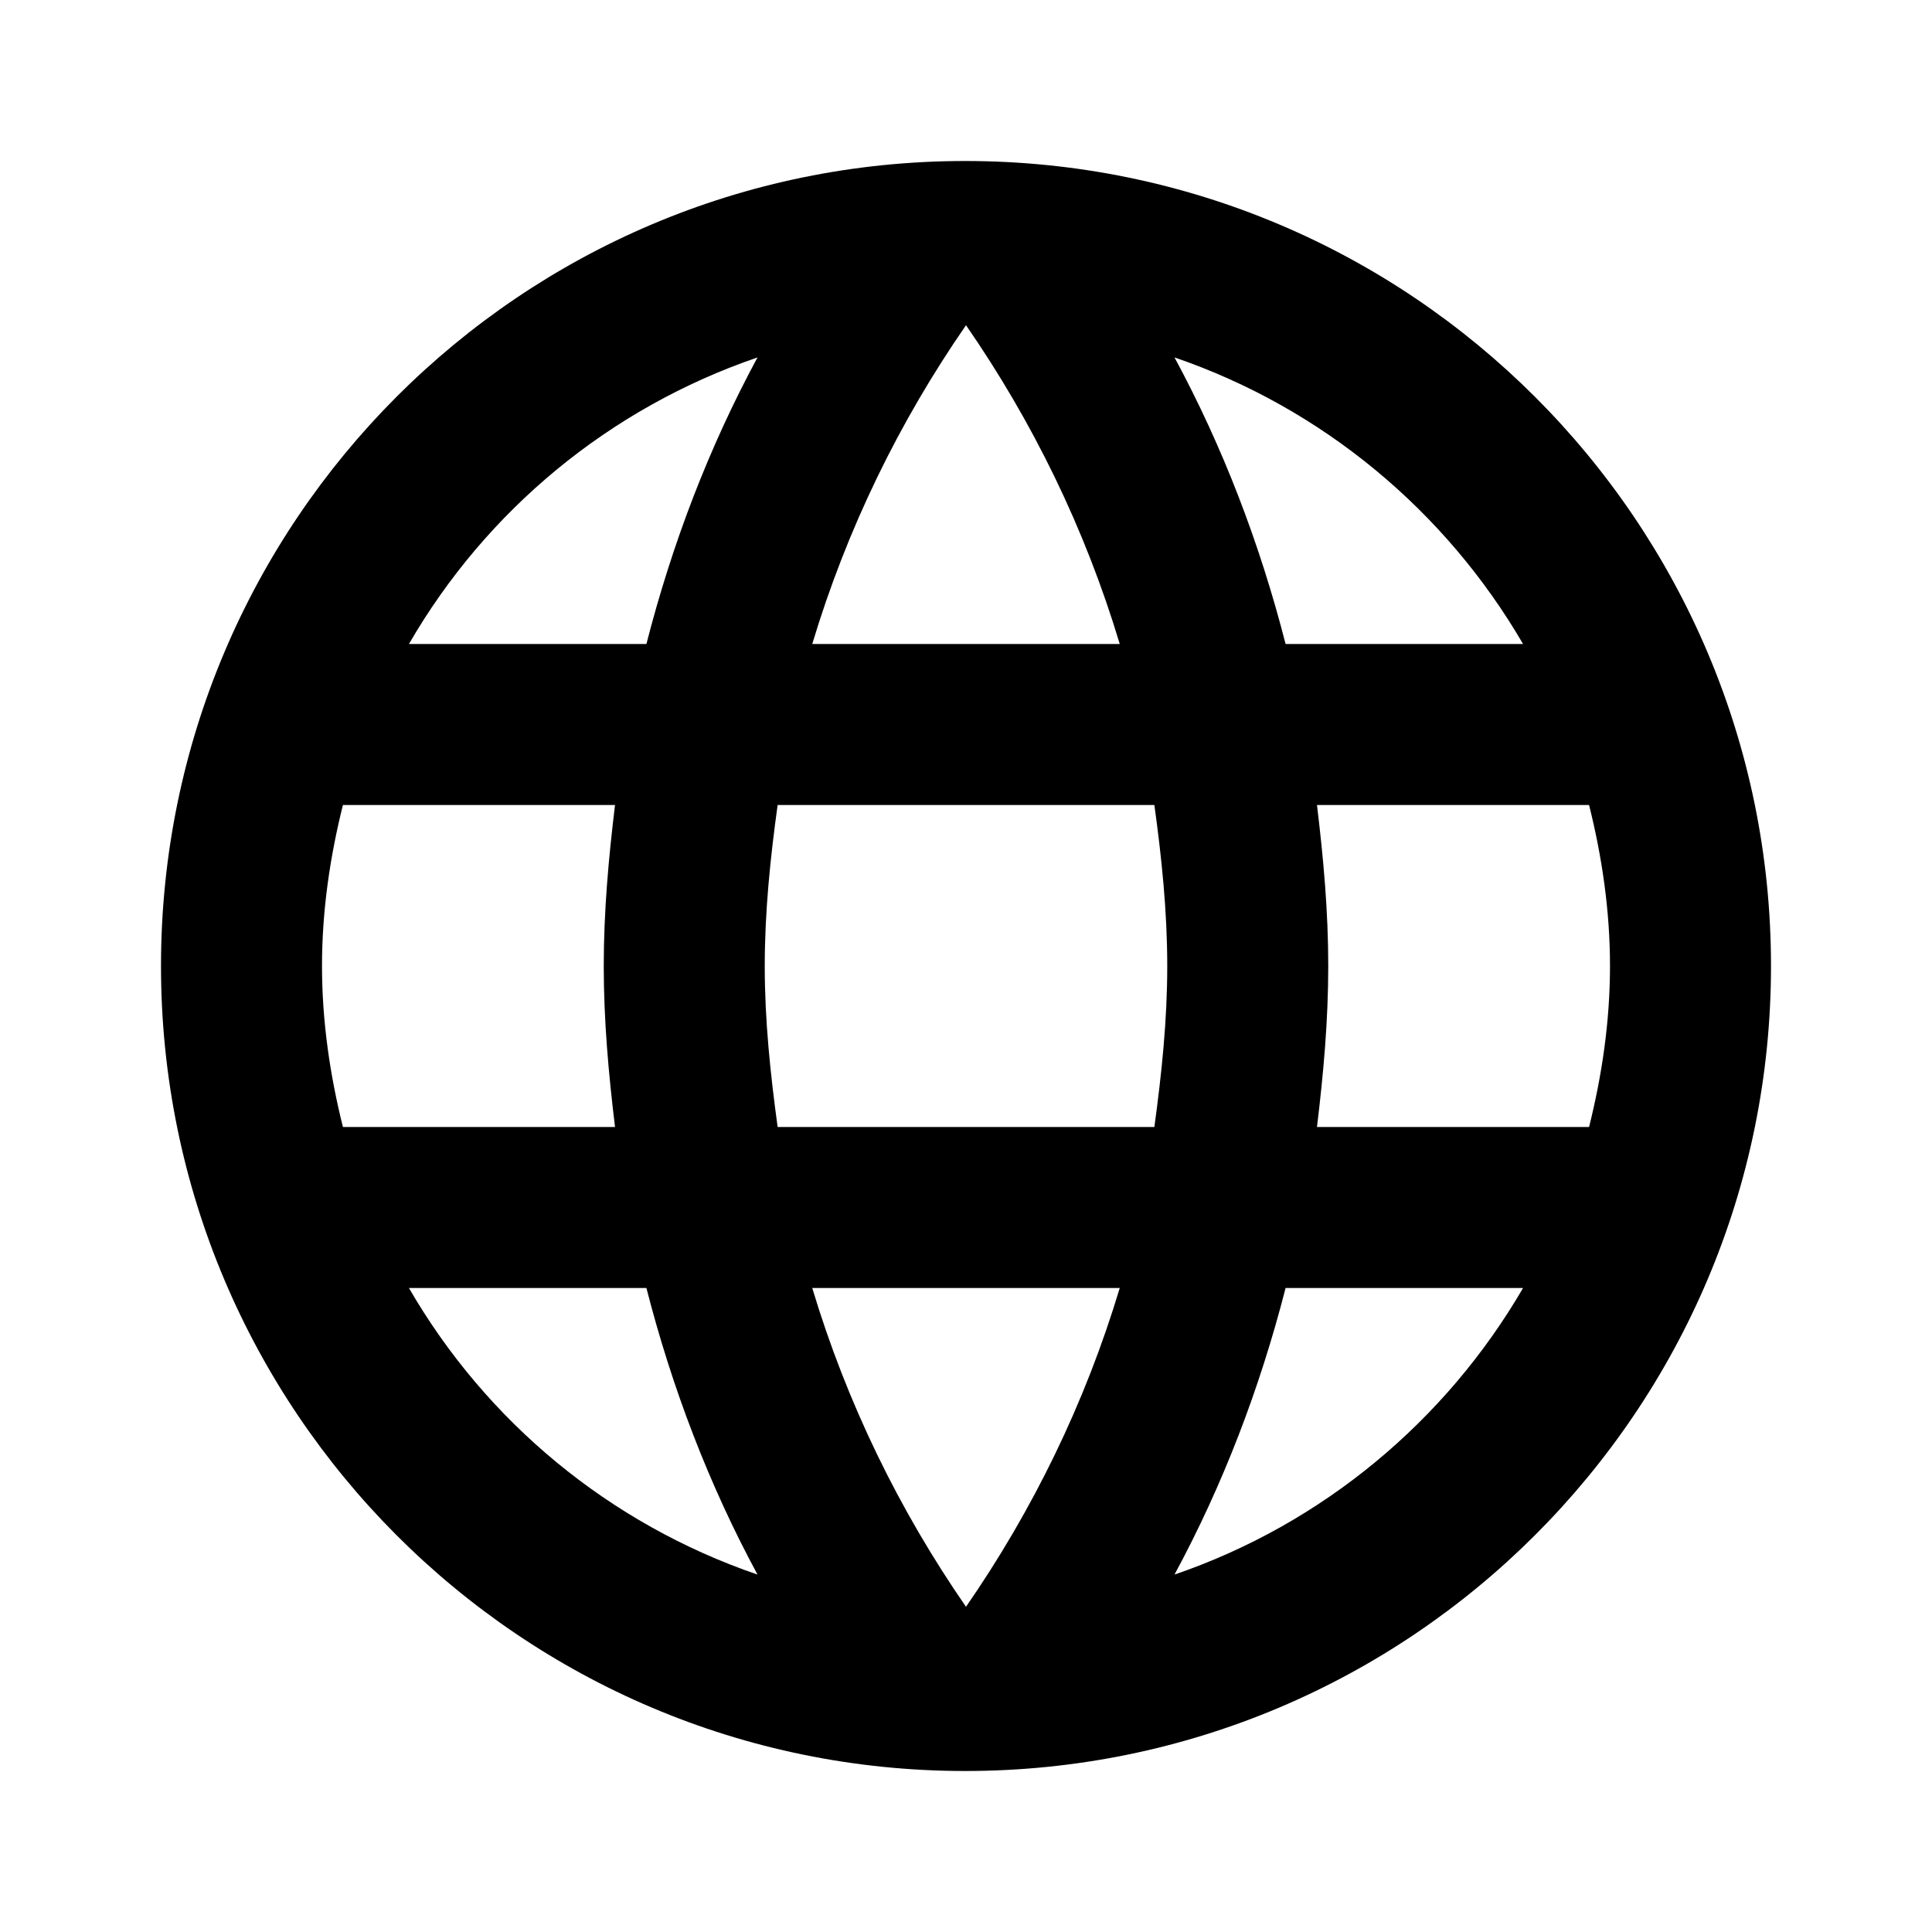
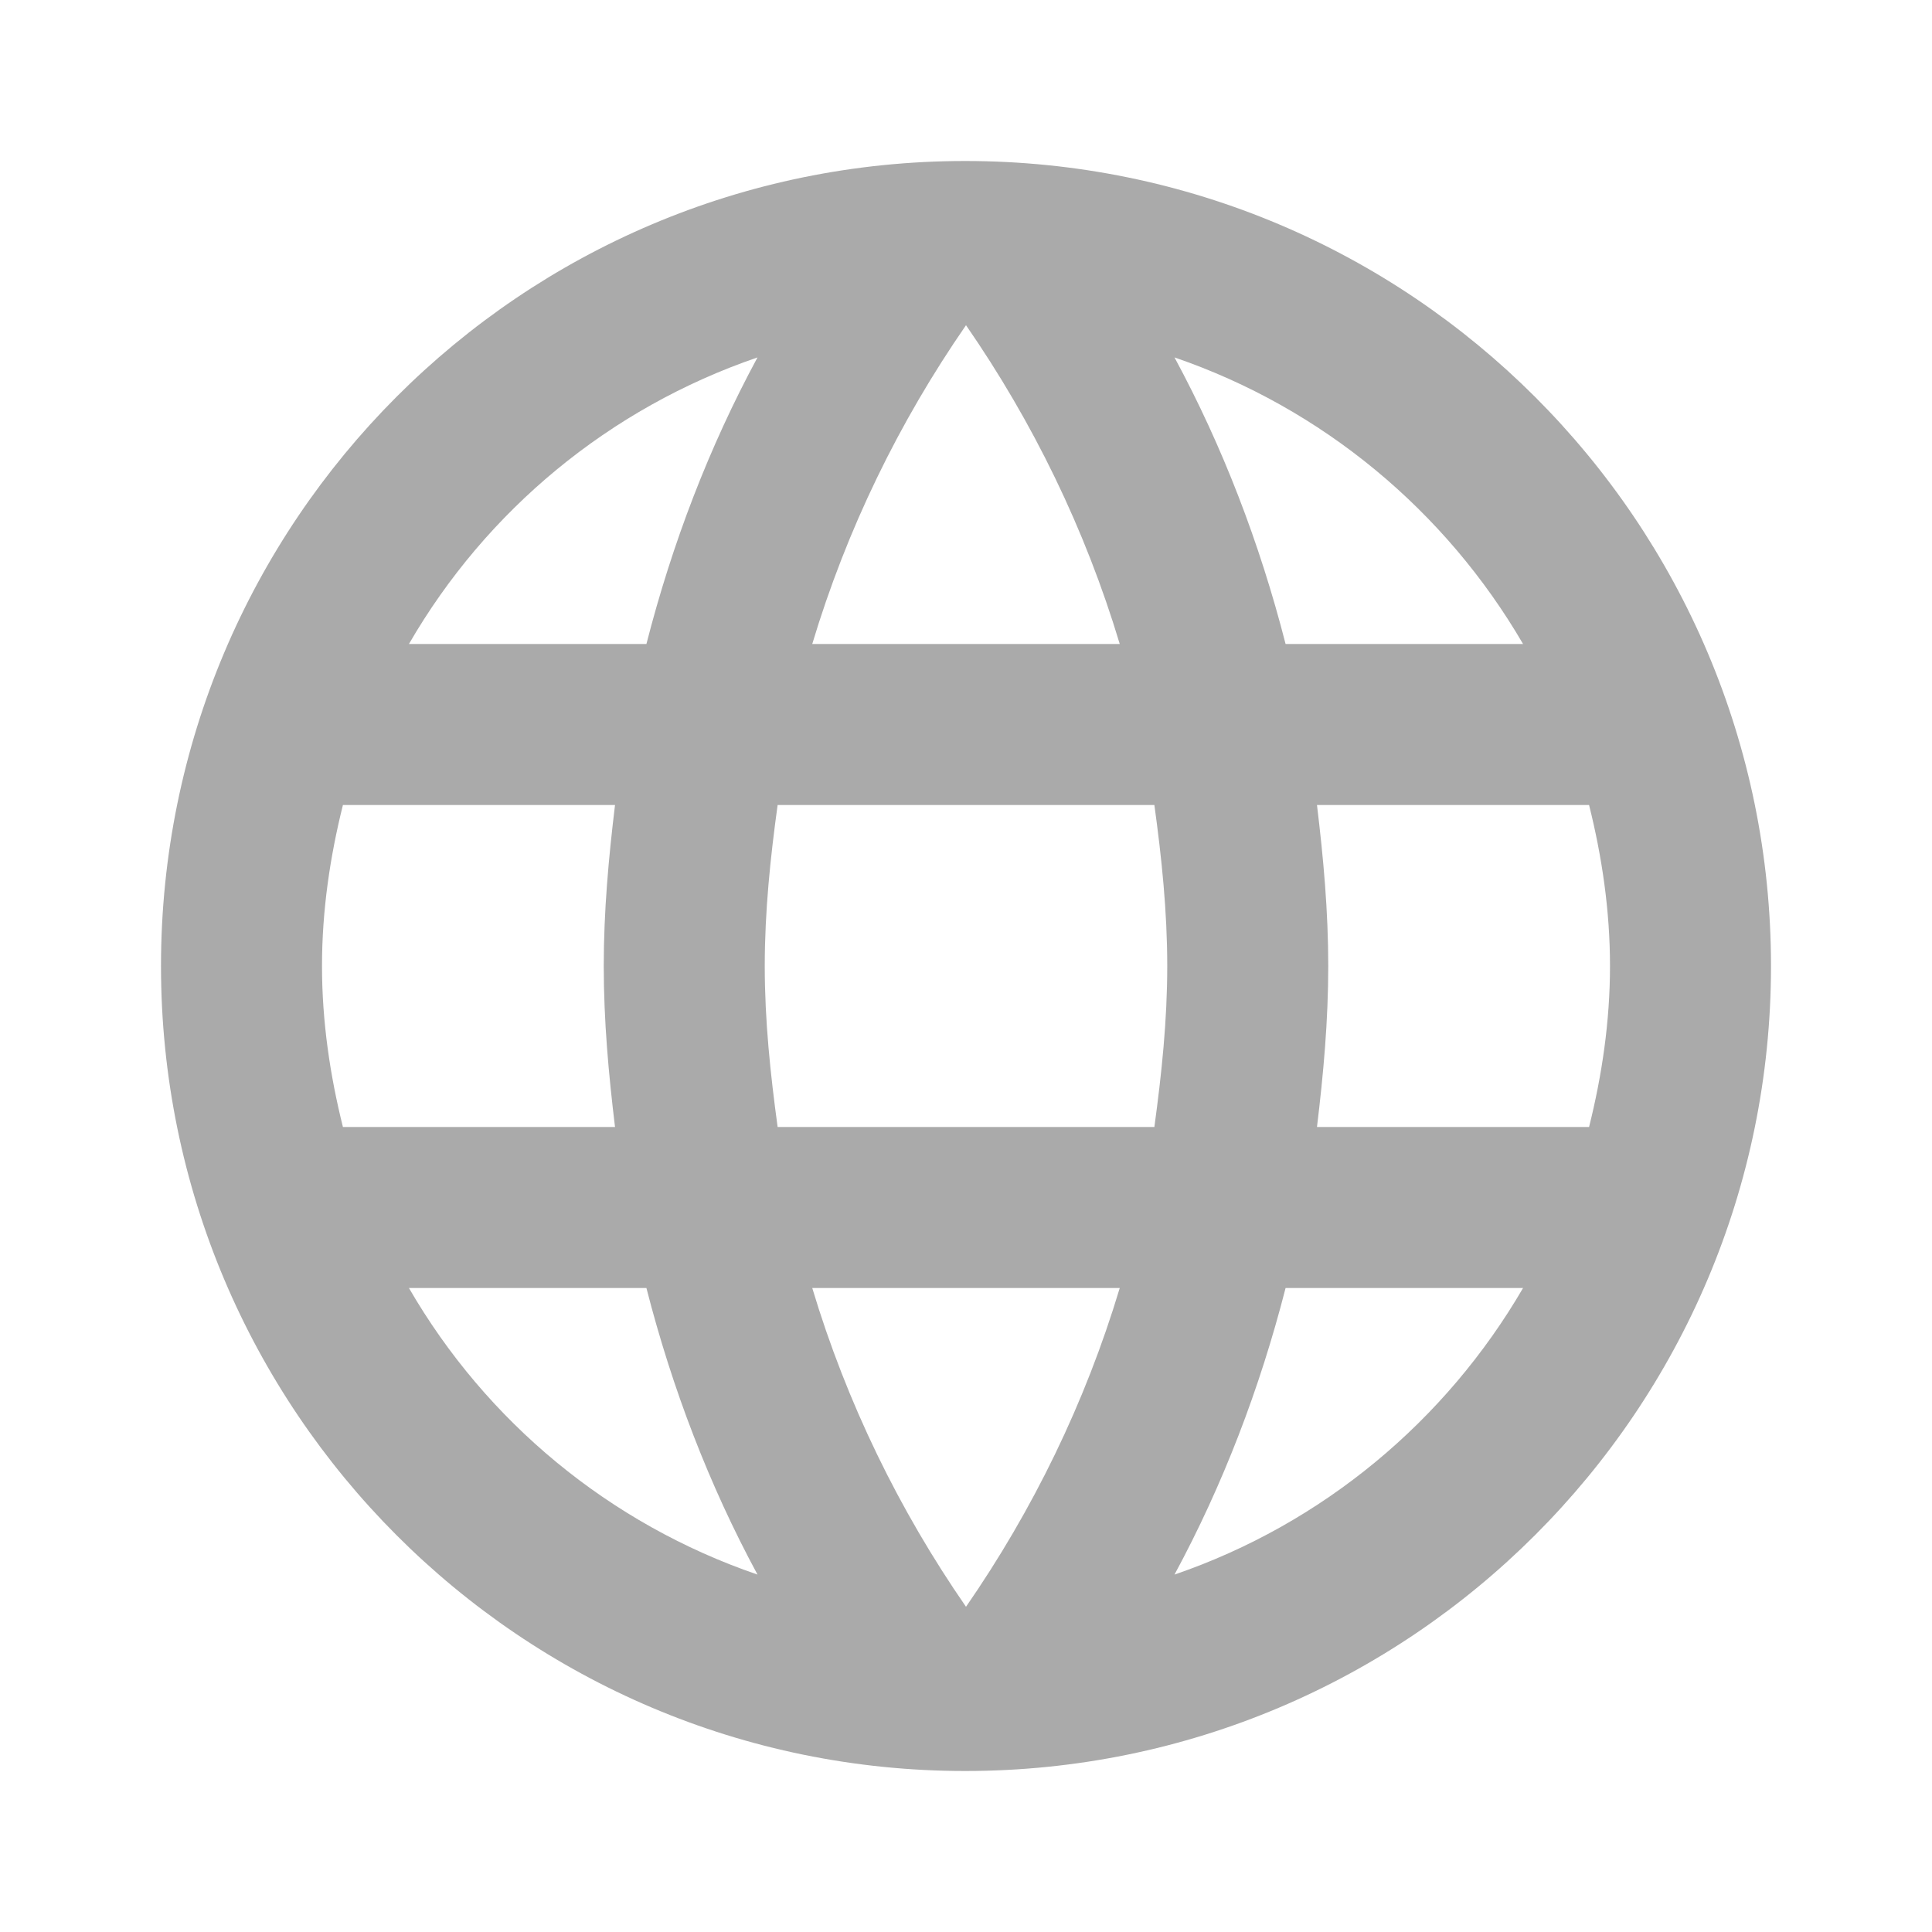
- <svg xmlns="http://www.w3.org/2000/svg" height="24px" viewBox="0 0 24 24" width="24px" fill="#000000">
+ <svg xmlns="http://www.w3.org/2000/svg" height="24px" viewBox="0 0 24 24" width="24px" fill="#aaaaaa">
  <path d="M0 0h24v24H0z" fill="none" />
  <path d="M11.99 2C6.47 2 2 6.48 2 12s4.47 10 9.99 10C17.52 22 22 17.52 22 12S17.52 2 11.99 2zm6.93 6h-2.95c-.32-1.25-.78-2.45-1.38-3.56 1.84.63 3.37 1.91 4.33 3.56zM12 4.04c.83 1.2 1.48 2.53 1.91 3.96h-3.82c.43-1.43 1.08-2.76 1.91-3.96zM4.26 14C4.1 13.36 4 12.69 4 12s.1-1.36.26-2h3.38c-.08.66-.14 1.32-.14 2 0 .68.06 1.34.14 2H4.26zm.82 2h2.95c.32 1.25.78 2.45 1.38 3.56-1.84-.63-3.37-1.9-4.33-3.56zm2.95-8H5.08c.96-1.66 2.49-2.93 4.33-3.56C8.81 5.55 8.35 6.75 8.03 8zM12 19.96c-.83-1.2-1.48-2.53-1.91-3.96h3.82c-.43 1.43-1.08 2.76-1.91 3.96zM14.34 14H9.66c-.09-.66-.16-1.32-.16-2 0-.68.07-1.35.16-2h4.68c.09.65.16 1.32.16 2 0 .68-.07 1.34-.16 2zm.25 5.56c.6-1.11 1.06-2.31 1.38-3.56h2.95c-.96 1.65-2.49 2.93-4.33 3.56zM16.36 14c.08-.66.14-1.32.14-2 0-.68-.06-1.34-.14-2h3.38c.16.64.26 1.31.26 2s-.1 1.36-.26 2h-3.38z" />
</svg>
